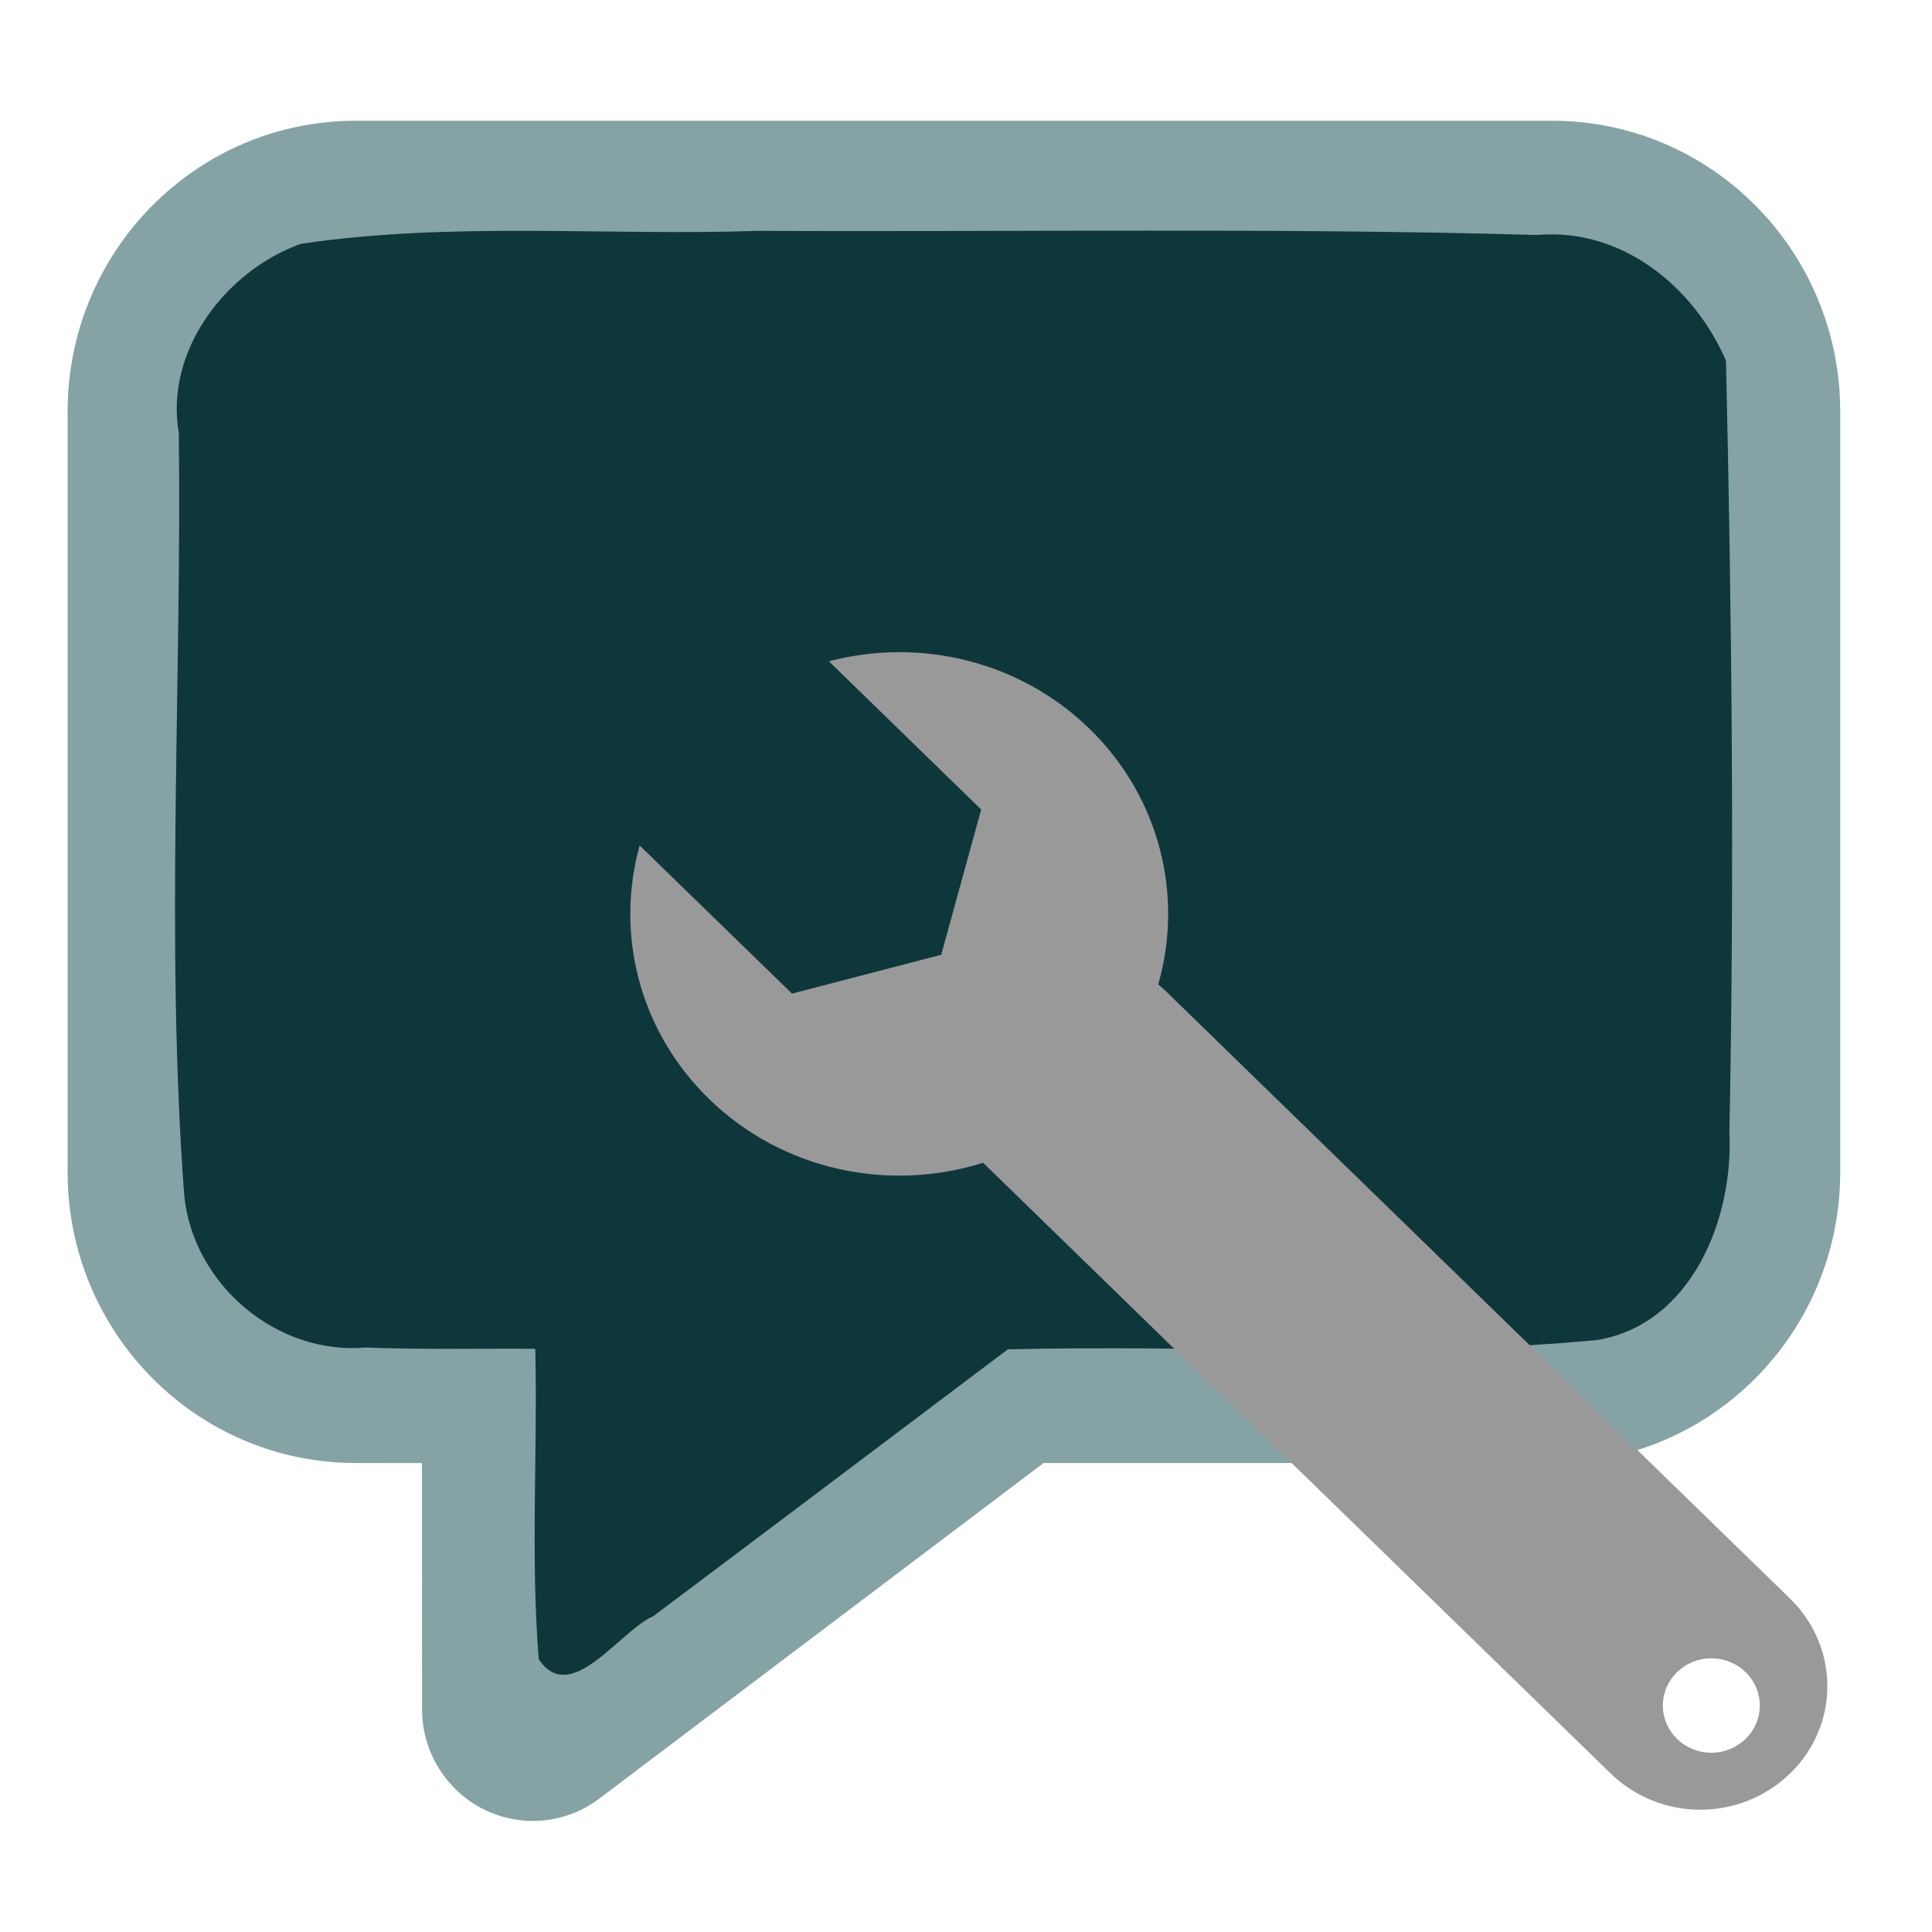
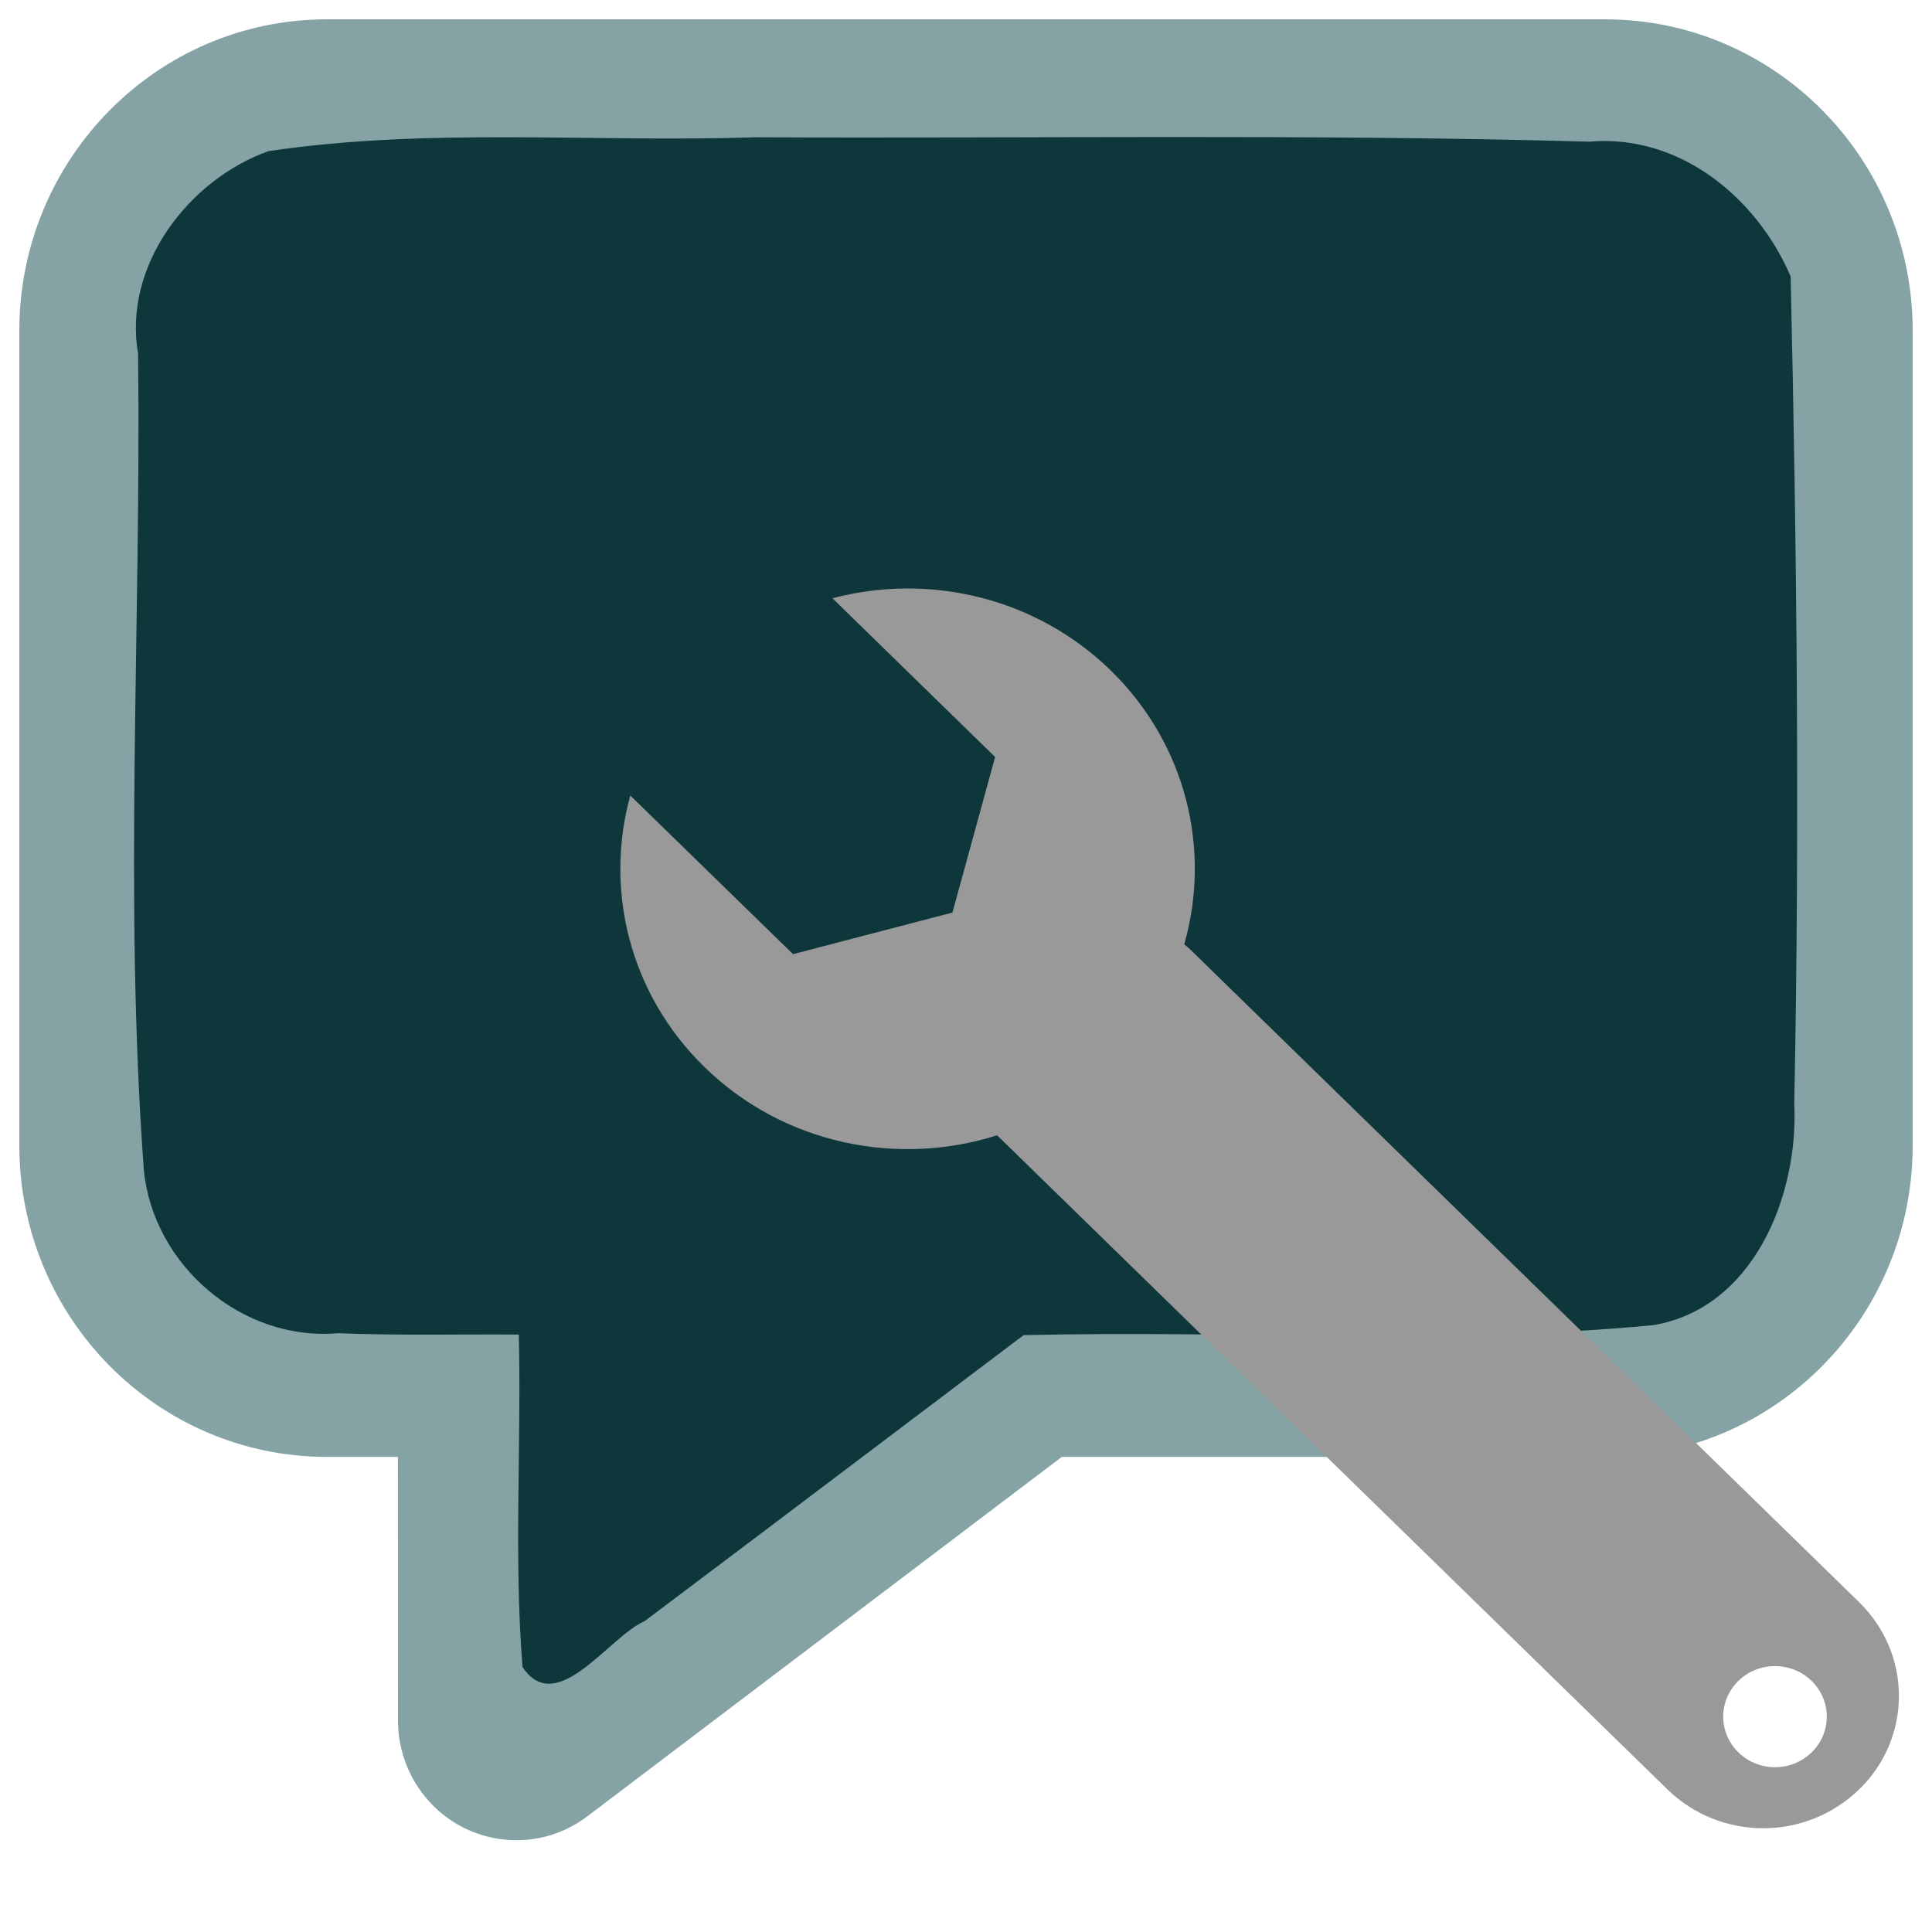
- <svg xmlns="http://www.w3.org/2000/svg" height="200" viewBox="0 0 200 200" width="200">
-   <path d="m5.25 18c-1.795 0-3.25-1.455-3.25-3.25v-8.5c0-1.795 1.455-3.25 3.25-3.25h13.5c1.795 0 3.25 1.455 3.25 3.25v8.5c0 1.795-1.455 3.25-3.25 3.25h-5.738l-5.014 3.751c-.553.413-1.336.301-1.75-.252-.162-.216-.249-.479-.249-.748l-.001-2.75zm7.264-1.5h6.236c.966 0 1.75-.784 1.75-1.75v-8.5c0-.966-.784-1.75-1.75-1.75h-13.5c-.966 0-1.75.784-1.75 1.75v8.5c0 .966.784 1.75 1.75 1.75h2.249l0.0.75.001 3.001z" fill="#85a3a5" fill-rule="evenodd" transform="matrix(9.175 0 0 9.263259 -11.35 -15.28978)" />
-   <path d="m78.38 23.9c-15.718.527-31.653-.979-47.243 1.343-7.761 2.779-14.113 11.077-12.625 19.598.305 26.288-1.388 52.669.559 78.902.915 9.24 9.588 16.56 18.791 15.749 5.846.238 11.699.09 17.549.133.254 10.684-.495 21.57.36 32.133 3.299 4.955 8.36-2.931 11.843-4.443 12.254-9.19 24.48-18.418 36.717-27.633 20.329-.49 40.775.953 61.036-.966 9.693-1.635 14.093-12.478 13.659-21.448.531-26.622.253-53.364-.352-79.923-3.325-7.711-10.846-13.783-19.523-13.022-26.913-.757-53.849-.297-80.77-.425z" fill="#0e373b" fill-rule="evenodd" stroke-width=".938" />
-   <path d="m11.313 7.422-.109-.096c.535-1.92.048-4.066-1.461-5.576-1.5-1.496-3.62-1.986-5.529-1.469l3.232 3.232-.848 3.167-3.167.847-3.234-3.23c-.514 1.908-.025 4.029 1.475 5.529 1.571 1.572 3.835 2.033 5.814 1.389l.018.018 13.3 13.299c.526.525 1.214.791 1.904.791s1.377-.266 1.906-.791c1.053-1.049 1.053-2.754 0-3.811zm11.627 16.658c-.566 0-1.027-.461-1.027-1.029 0-.57.461-1.029 1.027-1.029.57 0 1.03.459 1.03 1.029.001.568-.459 1.029-1.03 1.029z" fill="#999" transform="matrix(4.877794 0 0 4.747401 65.25195 67.12357)" />
+ <svg xmlns="http://www.w3.org/2000/svg" width="200" height="200" viewBox="0 0 200 200" version="1.1" id="svg181">
+   <defs id="defs185" />
+   <g id="🔍-Product-Icons" stroke="none" stroke-width="1" fill="none" fill-rule="evenodd" style="opacity:1;fill:#85a3a5;fill-opacity:1;fill-rule:evenodd;stroke-width:1;stroke-dasharray:none" transform="matrix(9.8,0,0,9.921162,-17.6,-27.76349)">
+     <g id="ic_fluent_comment_24_regular" fill="#212121" fill-rule="nonzero" style="fill:#85a3a5;fill-opacity:1;fill-rule:evenodd;stroke-width:1;stroke-dasharray:none">
+       <path d="M 5.25,18 C 3.455,18 2,16.545 2,14.75 V 6.25 C 2,4.455 3.455,3 5.25,3 h 13.5 C 20.545,3 22,4.455 22,6.25 v 8.5 C 22,16.545 20.545,18 18.75,18 H 13.012 L 7.999,21.751 C 7.446,22.164 6.662,22.051 6.249,21.498 6.087,21.282 6,21.02 6,20.75 L 5.999,18 Z m 7.264,-1.5 H 18.75 c 0.966,0 1.75,-0.784 1.75,-1.75 V 6.25 C 20.5,5.284 19.716,4.5 18.75,4.5 H 5.25 C 4.284,4.5 3.5,5.284 3.5,6.25 v 8.5 c 0,0.966 0.784,1.75 1.75,1.75 H 7.499 L 7.499,17.25 7.5,20.251 Z" id="🎨-Color" style="fill:#85a3a5;fill-opacity:1;fill-rule:evenodd;stroke-width:1;stroke-dasharray:none" />
+     </g>
+   </g>
+   <path style="opacity:1;fill:#0e373b;fill-opacity:1;fill-rule:evenodd;stroke-width:1.003;stroke-dasharray:none" d="M 78.242,14.21 C 61.454,14.774 44.432,13.161 27.781,15.648 19.491,18.625 12.706,27.512 14.296,36.639 c 0.325,28.155 -1.482,56.41 0.597,84.506 0.977,9.896 10.241,17.736 20.071,16.867 6.244,0.255 12.496,0.096 18.744,0.142 0.271,11.443 -0.528,23.102 0.384,34.415 3.523,5.307 8.93,-3.14 12.65,-4.758 13.089,-9.843 26.148,-19.727 39.218,-29.596 21.714,-0.525 43.552,1.021 65.194,-1.035 10.353,-1.751 15.053,-13.365 14.589,-22.971 0.567,-28.513 0.27,-57.154 -0.376,-85.599 C 181.816,20.352 173.783,13.849 164.514,14.665 135.768,13.854 106.997,14.346 78.242,14.21 Z" id="path3183" />
+   <g id="g304" transform="matrix(5.210069,0,0,5.084575,64.22006,60.50309)" style="fill:#999999">
+     <path d="M 11.313,7.422 11.204,7.326 C 11.739,5.406 11.252,3.26 9.743,1.75 8.243,0.254 6.123,-0.236 4.214,0.281 L 7.446,3.513 6.598,6.68 3.431,7.527 0.197,4.297 c -0.514,1.908 -0.025,4.029 1.475,5.529 1.571,1.572 3.835,2.033 5.814,1.389 l 0.018,0.018 13.3,13.299 c 0.526,0.525 1.214,0.791 1.904,0.791 0.69,0 1.377,-0.266 1.906,-0.791 1.053,-1.049 1.053,-2.754 0,-3.811 z M 22.94,24.08 c -0.566,0 -1.027,-0.461 -1.027,-1.029 0,-0.57 0.461,-1.029 1.027,-1.029 0.57,0 1.03,0.459 1.03,1.029 0.001,0.568 -0.459,1.029 -1.03,1.029 z" id="path272" style="fill:#999999" />
+     <g id="g274" style="fill:#999999">
+ 	</g>
+     <g id="g276" style="fill:#999999">
+ 	</g>
+     <g id="g278" style="fill:#999999">
+ 	</g>
+     <g id="g280" style="fill:#999999">
+ 	</g>
+     <g id="g282" style="fill:#999999">
+ 	</g>
+     <g id="g284" style="fill:#999999">
+ 	</g>
+     <g id="g286" style="fill:#999999">
+ 	</g>
+     <g id="g288" style="fill:#999999">
+ 	</g>
+     <g id="g290" style="fill:#999999">
+ 	</g>
+     <g id="g292" style="fill:#999999">
+ 	</g>
+     <g id="g294" style="fill:#999999">
+ 	</g>
+     <g id="g296" style="fill:#999999">
+ 	</g>
+     <g id="g298" style="fill:#999999">
+ 	</g>
+     <g id="g300" style="fill:#999999">
+ 	</g>
+     <g id="g302" style="fill:#999999">
+ 	</g>
+   </g>
</svg>
